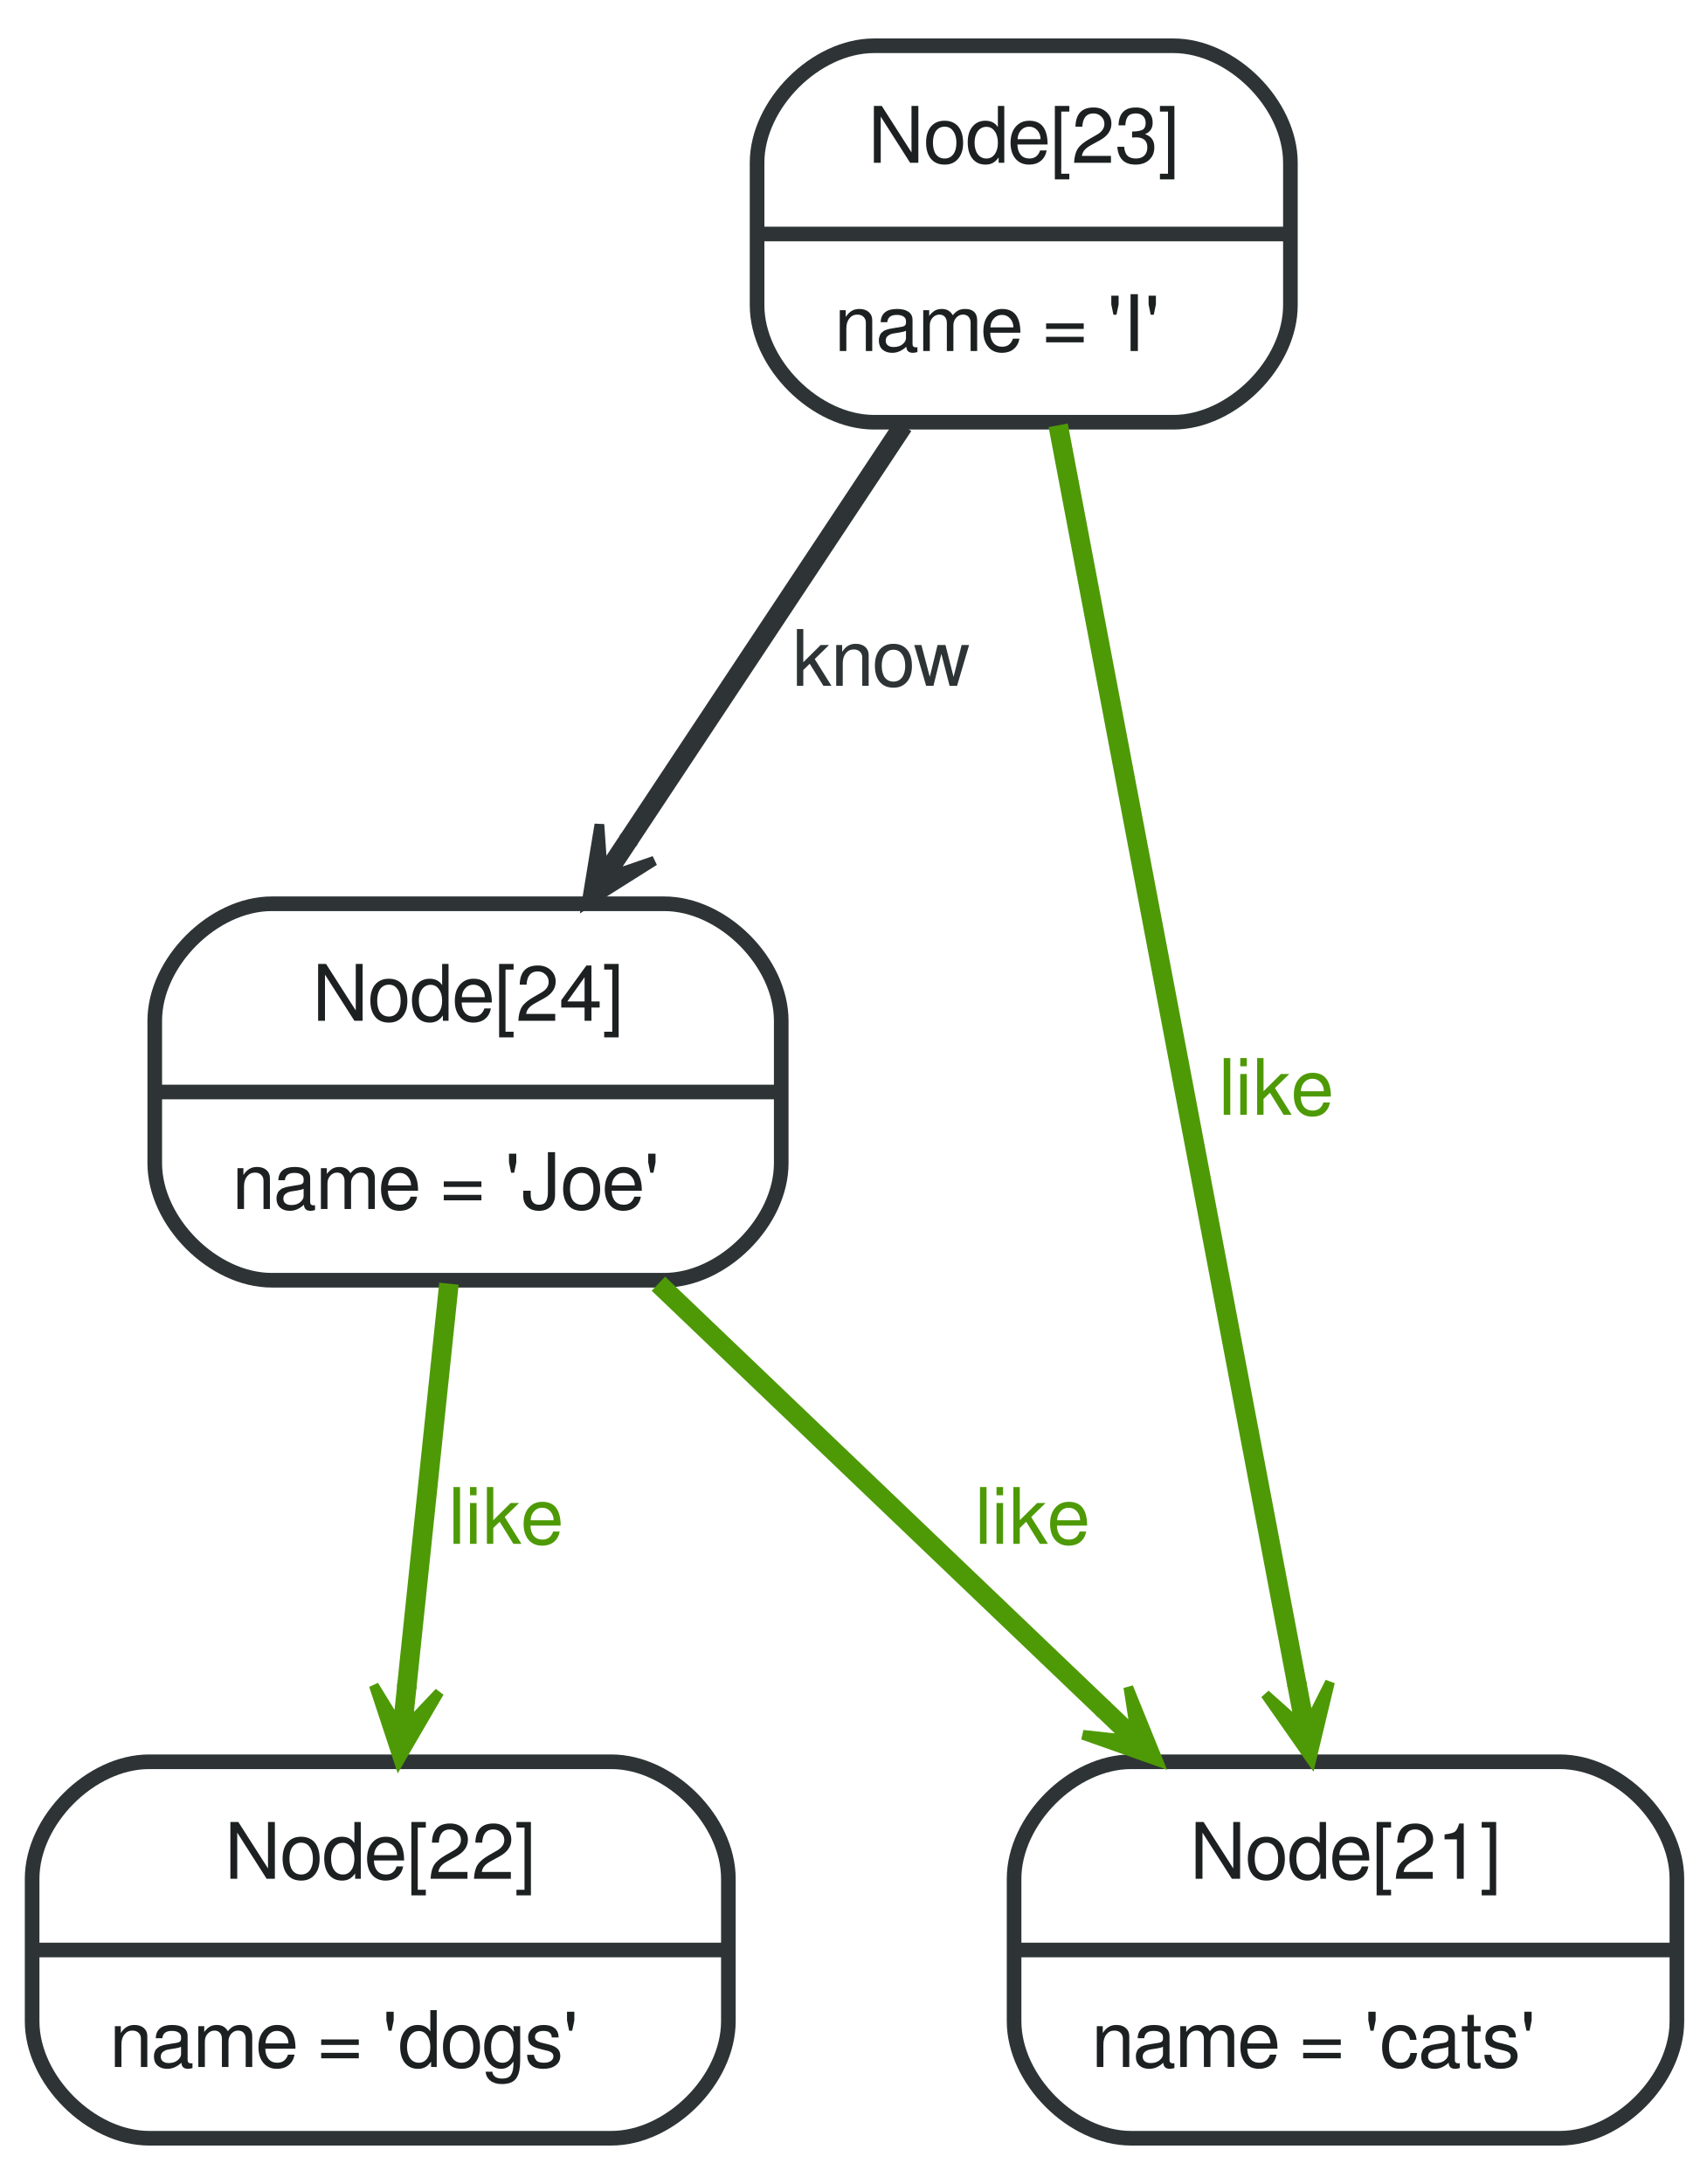
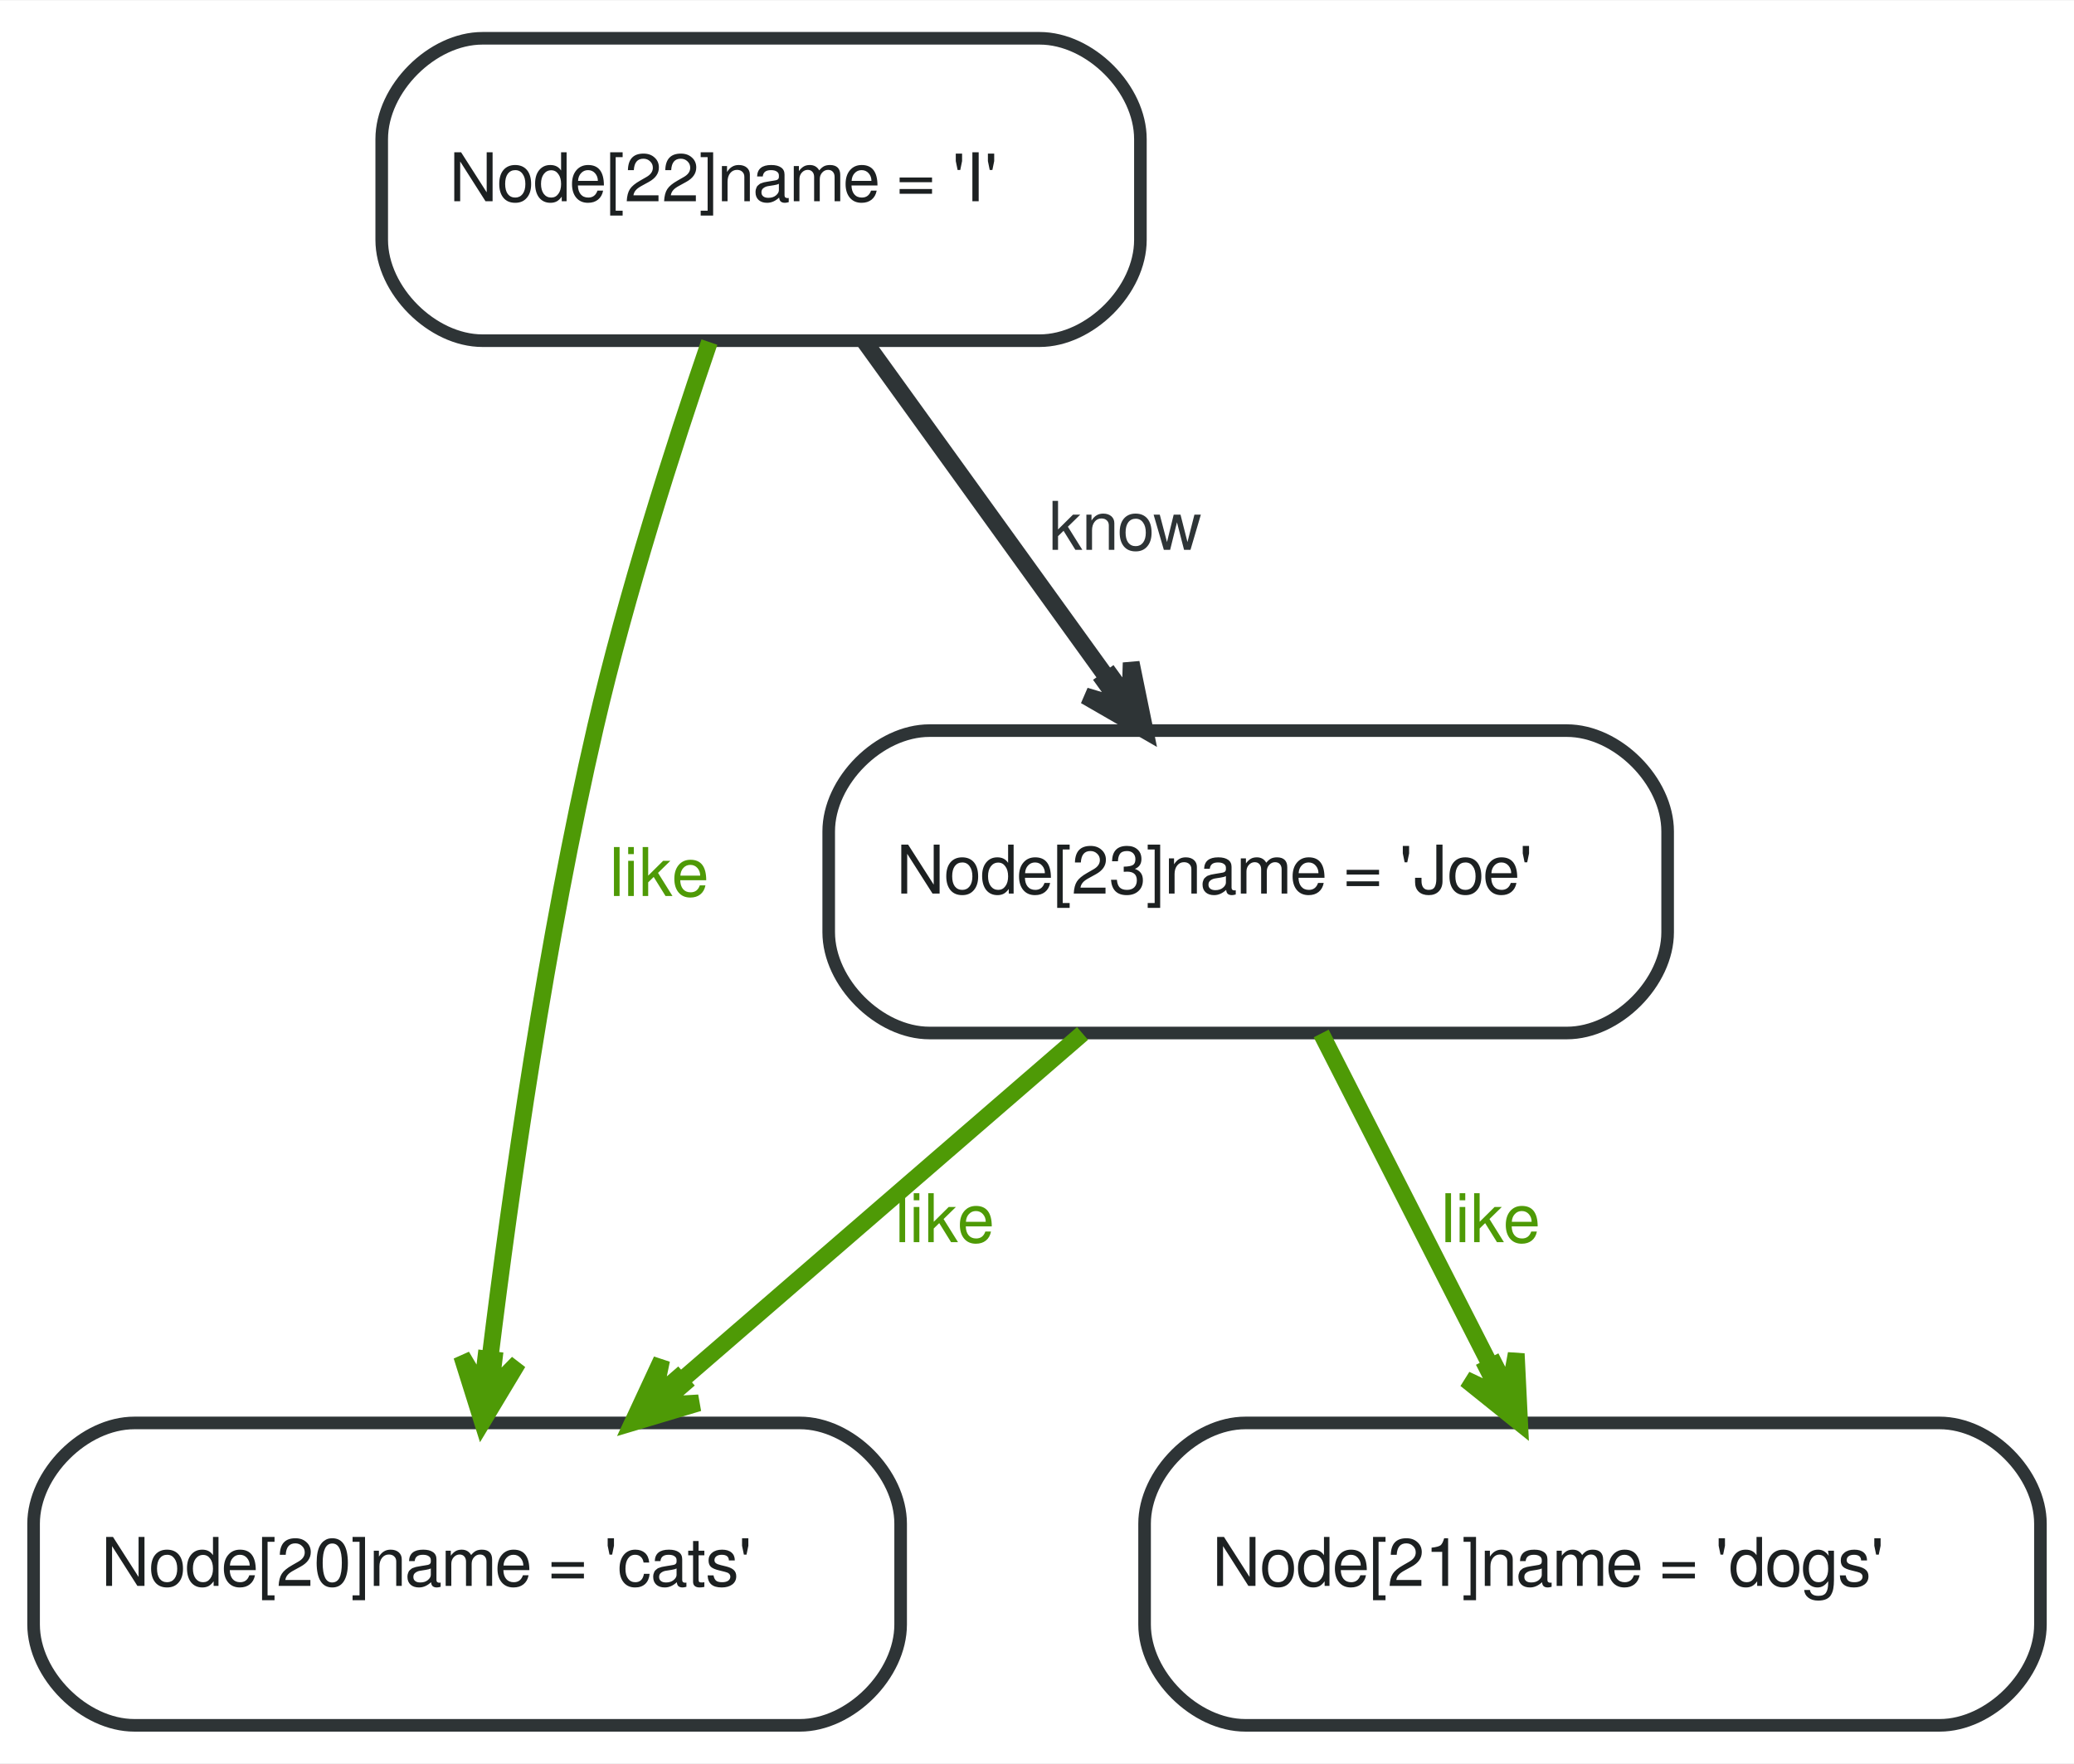
- <svg xmlns="http://www.w3.org/2000/svg" width="175pt" height="224pt" viewBox="0.00 0.00 175.00 224.00">
-   <g id="graph0" class="graph" transform="scale(1 1) rotate(0) translate(4 220)">
-     <polygon fill="white" stroke="white" points="-4,5 -4,-220 172,-220 172,5 -4,5" />
+ <svg xmlns="http://www.w3.org/2000/svg" width="247pt" height="210pt" viewBox="0.00 0.00 246.95 209.84">
+   <g id="graph0" class="graph" transform="scale(1 1) rotate(0) translate(4 205.844)">
+     <polygon fill="white" stroke="none" points="-4,4 -4,-205.844 242.953,-205.844 242.953,4 -4,4" />
    <g id="node1" class="node">
-       <path fill="#ffffff" stroke="#2e3436" stroke-width="1.5" d="M112.01,-0.694C112.01,-0.694 155.99,-0.694 155.99,-0.694 161.99,-0.694 167.99,-6.694 167.99,-12.694 167.99,-12.694 167.99,-27.306 167.99,-27.306 167.99,-33.306 161.99,-39.306 155.99,-39.306 155.99,-39.306 112.01,-39.306 112.01,-39.306 106.01,-39.306 100.01,-33.306 100.01,-27.306 100.01,-27.306 100.01,-12.694 100.01,-12.694 100.01,-6.694 106.01,-0.694 112.01,-0.694" />
-       <text text-anchor="middle" x="134" y="-27.306" font-family="FreeSans" font-size="8.00" fill="#1c2021">Node[21]</text>
-       <polyline fill="none" stroke="#2e3436" stroke-width="1.5" points="100.01,-20 167.99,-20 " />
-       <text text-anchor="start" x="108.01" y="-8" font-family="FreeSans" font-size="8.00" fill="#1c2021">name = 'cats'</text>
+       <path fill="#ffffff" stroke="#2e3436" stroke-width="1.5" d="M12,-0.5C12,-0.5 91.238,-0.5 91.238,-0.5 97.238,-0.5 103.238,-6.5 103.238,-12.5 103.238,-12.5 103.238,-24.5 103.238,-24.5 103.238,-30.5 97.238,-36.5 91.238,-36.5 91.238,-36.5 12,-36.5 12,-36.5 6,-36.5 0,-30.5 0,-24.5 0,-24.5 0,-12.5 0,-12.5 0,-6.5 6,-0.5 12,-0.5" />
+       <text text-anchor="start" x="8" y="-17.1" font-family="FreeSans" font-size="8.00" fill="#1c2021">Node[20]name = 'cats'</text>
    </g>
    <g id="node2" class="node">
-       <path fill="#ffffff" stroke="#2e3436" stroke-width="1.5" d="M11.295,-0.694C11.295,-0.694 58.705,-0.694 58.705,-0.694 64.705,-0.694 70.705,-6.694 70.705,-12.694 70.705,-12.694 70.705,-27.306 70.705,-27.306 70.705,-33.306 64.705,-39.306 58.705,-39.306 58.705,-39.306 11.295,-39.306 11.295,-39.306 5.295,-39.306 -0.705,-33.306 -0.705,-27.306 -0.705,-27.306 -0.705,-12.694 -0.705,-12.694 -0.705,-6.694 5.295,-0.694 11.295,-0.694" />
-       <text text-anchor="middle" x="35" y="-27.306" font-family="FreeSans" font-size="8.00" fill="#1c2021">Node[22]</text>
-       <polyline fill="none" stroke="#2e3436" stroke-width="1.5" points="-0.705,-20 70.705,-20 " />
-       <text text-anchor="start" x="7.295" y="-8" font-family="FreeSans" font-size="8.00" fill="#1c2021">name = 'dogs'</text>
+       <path fill="#ffffff" stroke="#2e3436" stroke-width="1.5" d="M144.285,-0.5C144.285,-0.5 226.953,-0.5 226.953,-0.5 232.953,-0.5 238.953,-6.5 238.953,-12.5 238.953,-12.5 238.953,-24.5 238.953,-24.5 238.953,-30.5 232.953,-36.5 226.953,-36.5 226.953,-36.5 144.285,-36.5 144.285,-36.5 138.285,-36.5 132.285,-30.5 132.285,-24.5 132.285,-24.5 132.285,-12.5 132.285,-12.5 132.285,-6.5 138.285,-0.5 144.285,-0.5" />
+       <text text-anchor="start" x="140.285" y="-17.1" font-family="FreeSans" font-size="8.00" fill="#1c2021">Node[21]name = 'dogs'</text>
    </g>
    <g id="node3" class="node">
-       <path fill="#ffffff" stroke="#2e3436" stroke-width="1.5" d="M85.65,-176.694C85.65,-176.694 116.35,-176.694 116.35,-176.694 122.35,-176.694 128.35,-182.694 128.35,-188.694 128.35,-188.694 128.35,-203.306 128.35,-203.306 128.35,-209.306 122.35,-215.306 116.35,-215.306 116.35,-215.306 85.65,-215.306 85.65,-215.306 79.65,-215.306 73.65,-209.306 73.65,-203.306 73.65,-203.306 73.65,-188.694 73.65,-188.694 73.65,-182.694 79.65,-176.694 85.65,-176.694" />
-       <text text-anchor="middle" x="101" y="-203.306" font-family="FreeSans" font-size="8.00" fill="#1c2021">Node[23]</text>
-       <polyline fill="none" stroke="#2e3436" stroke-width="1.5" points="73.65,-196 128.35,-196 " />
-       <text text-anchor="start" x="81.65" y="-184" font-family="FreeSans" font-size="8.00" fill="#1c2021">name = 'I'</text>
+       <path fill="#ffffff" stroke="#2e3436" stroke-width="1.5" d="M53.451,-165.344C53.451,-165.344 119.787,-165.344 119.787,-165.344 125.787,-165.344 131.787,-171.344 131.787,-177.344 131.787,-177.344 131.787,-189.344 131.787,-189.344 131.787,-195.344 125.787,-201.344 119.787,-201.344 119.787,-201.344 53.451,-201.344 53.451,-201.344 47.451,-201.344 41.451,-195.344 41.451,-189.344 41.451,-189.344 41.451,-177.344 41.451,-177.344 41.451,-171.344 47.451,-165.344 53.451,-165.344" />
+       <text text-anchor="start" x="49.451" y="-181.944" font-family="FreeSans" font-size="8.00" fill="#1c2021">Node[22]name = 'I'</text>
+     </g>
+     <g id="edge2" class="edge">
+       <path fill="none" stroke="#4e9a06" stroke-width="2" d="M80.47,-165.178C76.169,-152.636 70.563,-135.145 66.92,-119.422 61.045,-94.065 56.842,-64.551 54.345,-44.208" />
+       <polygon fill="#4e9a06" stroke="#4e9a06" stroke-width="2" points="53.441,-36.622 57.68,-43.67 54.381,-40.287 54.825,-44.01 54.329,-44.069 53.832,-44.129 53.388,-40.405 50.977,-44.469 53.441,-36.622 53.441,-36.622" />
+       <text text-anchor="middle" x="74.469" y="-99.233" font-family="FreeSans" font-size="8.00" fill="#4e9a06">like</text>
    </g>
    <g id="node4" class="node">
-       <path fill="#ffffff" stroke="#2e3436" stroke-width="1.5" d="M23.873,-88.694C23.873,-88.694 64.127,-88.694 64.127,-88.694 70.127,-88.694 76.127,-94.694 76.127,-100.694 76.127,-100.694 76.127,-115.306 76.127,-115.306 76.127,-121.306 70.127,-127.306 64.127,-127.306 64.127,-127.306 23.873,-127.306 23.873,-127.306 17.873,-127.306 11.873,-121.306 11.873,-115.306 11.873,-115.306 11.873,-100.694 11.873,-100.694 11.873,-94.694 17.873,-88.694 23.873,-88.694" />
-       <text text-anchor="middle" x="44" y="-115.306" font-family="FreeSans" font-size="8.00" fill="#1c2021">Node[24]</text>
-       <polyline fill="none" stroke="#2e3436" stroke-width="1.5" points="11.873,-108 76.127,-108 " />
-       <text text-anchor="start" x="19.873" y="-96" font-family="FreeSans" font-size="8.00" fill="#1c2021">name = 'Joe'</text>
+       <path fill="#ffffff" stroke="#2e3436" stroke-width="1.5" d="M106.674,-82.922C106.674,-82.922 182.564,-82.922 182.564,-82.922 188.564,-82.922 194.564,-88.922 194.564,-94.922 194.564,-94.922 194.564,-106.922 194.564,-106.922 194.564,-112.922 188.564,-118.922 182.564,-118.922 182.564,-118.922 106.674,-118.922 106.674,-118.922 100.674,-118.922 94.674,-112.922 94.674,-106.922 94.674,-106.922 94.674,-94.922 94.674,-94.922 94.674,-88.922 100.674,-82.922 106.674,-82.922" />
+       <text text-anchor="start" x="102.674" y="-99.522" font-family="FreeSans" font-size="8.00" fill="#1c2021">Node[23]name = 'Joe'</text>
    </g>
    <g id="edge1" class="edge">
-       <path fill="none" stroke="#2e3436" stroke-width="2" d="M88.632,-176.339C80.359,-163.858 69.383,-147.297 60.386,-133.722" />
-       <polygon fill="#2e3436" stroke="#2e3436" points="56.148,-127.329 63.105,-131.716 58.637,-130.178 60.709,-133.304 60.292,-133.58 59.875,-133.857 57.803,-130.731 57.478,-135.445 56.148,-127.329 56.148,-127.329" />
-       <text text-anchor="middle" x="86.359" y="-149.653" font-family="FreeSans" font-size="8.00" fill="#2e3436">know</text>
-     </g>
-     <g id="edge2" class="edge">
-       <path fill="none" stroke="#4e9a06" stroke-width="2" d="M104.532,-176.379C110.437,-145.244 122.328,-82.544 129.06,-47.048" />
-       <polygon fill="#4e9a06" stroke="#4e9a06" points="130.494,-39.487 132.412,-47.485 130.286,-43.265 129.587,-46.949 129.096,-46.856 128.605,-46.763 129.304,-43.078 125.78,-46.227 130.494,-39.487 130.494,-39.487" />
-       <text text-anchor="middle" x="126.879" y="-105.653" font-family="FreeSans" font-size="8.00" fill="#4e9a06">like</text>
+       <path fill="none" stroke="#2e3436" stroke-width="2" d="M98.919,-165.288C107.301,-153.666 118.506,-138.13 127.723,-125.349" />
+       <polygon fill="#2e3436" stroke="#2e3436" stroke-width="2" points="132.337,-118.953 130.687,-127.01 130.549,-122.287 128.355,-125.328 127.949,-125.036 127.544,-124.743 129.737,-121.702 125.212,-123.062 132.337,-118.953 132.337,-118.953" />
+       <text text-anchor="middle" x="129.947" y="-140.444" font-family="FreeSans" font-size="8.00" fill="#2e3436">know</text>
    </g>
    <g id="edge3" class="edge">
-       <path fill="none" stroke="#4e9a06" stroke-width="2" d="M63.529,-88.339C76.947,-75.517 94.87,-58.391 109.283,-44.618" />
-       <polygon fill="#4e9a06" stroke="#4e9a06" points="114.819,-39.329 111.728,-46.95 112.453,-42.281 109.742,-44.872 109.396,-44.51 109.051,-44.149 111.762,-41.558 107.065,-42.07 114.819,-39.329 114.819,-39.329" />
-       <text text-anchor="middle" x="101.879" y="-61.653" font-family="FreeSans" font-size="8.00" fill="#4e9a06">like</text>
+       <path fill="none" stroke="#4e9a06" stroke-width="2" d="M124.896,-82.867C110.963,-70.818 92.165,-54.562 77.097,-41.532" />
+       <polygon fill="#4e9a06" stroke="#4e9a06" stroke-width="2" points="71.314,-36.531 79.194,-38.884 74.477,-38.605 77.314,-41.058 76.987,-41.437 76.66,-41.815 73.823,-39.362 74.779,-43.989 71.314,-36.531 71.314,-36.531" />
+       <text text-anchor="middle" x="108.469" y="-58.022" font-family="FreeSans" font-size="8.00" fill="#4e9a06">like</text>
    </g>
    <g id="edge4" class="edge">
-       <path fill="none" stroke="#4e9a06" stroke-width="2" d="M42.047,-88.339C40.777,-76.198 39.102,-60.197 37.704,-46.839" />
-       <polygon fill="#4e9a06" stroke="#4e9a06" points="36.918,-39.329 41.056,-46.437 37.806,-43.006 38.196,-46.736 37.699,-46.788 37.202,-46.84 36.811,-43.111 34.342,-47.139 36.918,-39.329 36.918,-39.329" />
-       <text text-anchor="middle" x="47.879" y="-61.653" font-family="FreeSans" font-size="8.00" fill="#4e9a06">like</text>
+       <path fill="none" stroke="#4e9a06" stroke-width="2" d="M153.314,-82.867C159.185,-71.351 167.015,-55.992 173.496,-43.28" />
+       <polygon fill="#4e9a06" stroke="#4e9a06" stroke-width="2" points="176.937,-36.531 176.537,-44.745 175.679,-40.099 173.976,-43.44 173.53,-43.213 173.085,-42.986 174.788,-39.645 170.523,-41.68 176.937,-36.531 176.937,-36.531" />
+       <text text-anchor="middle" x="173.469" y="-58.022" font-family="FreeSans" font-size="8.00" fill="#4e9a06">like</text>
    </g>
  </g>
</svg>
